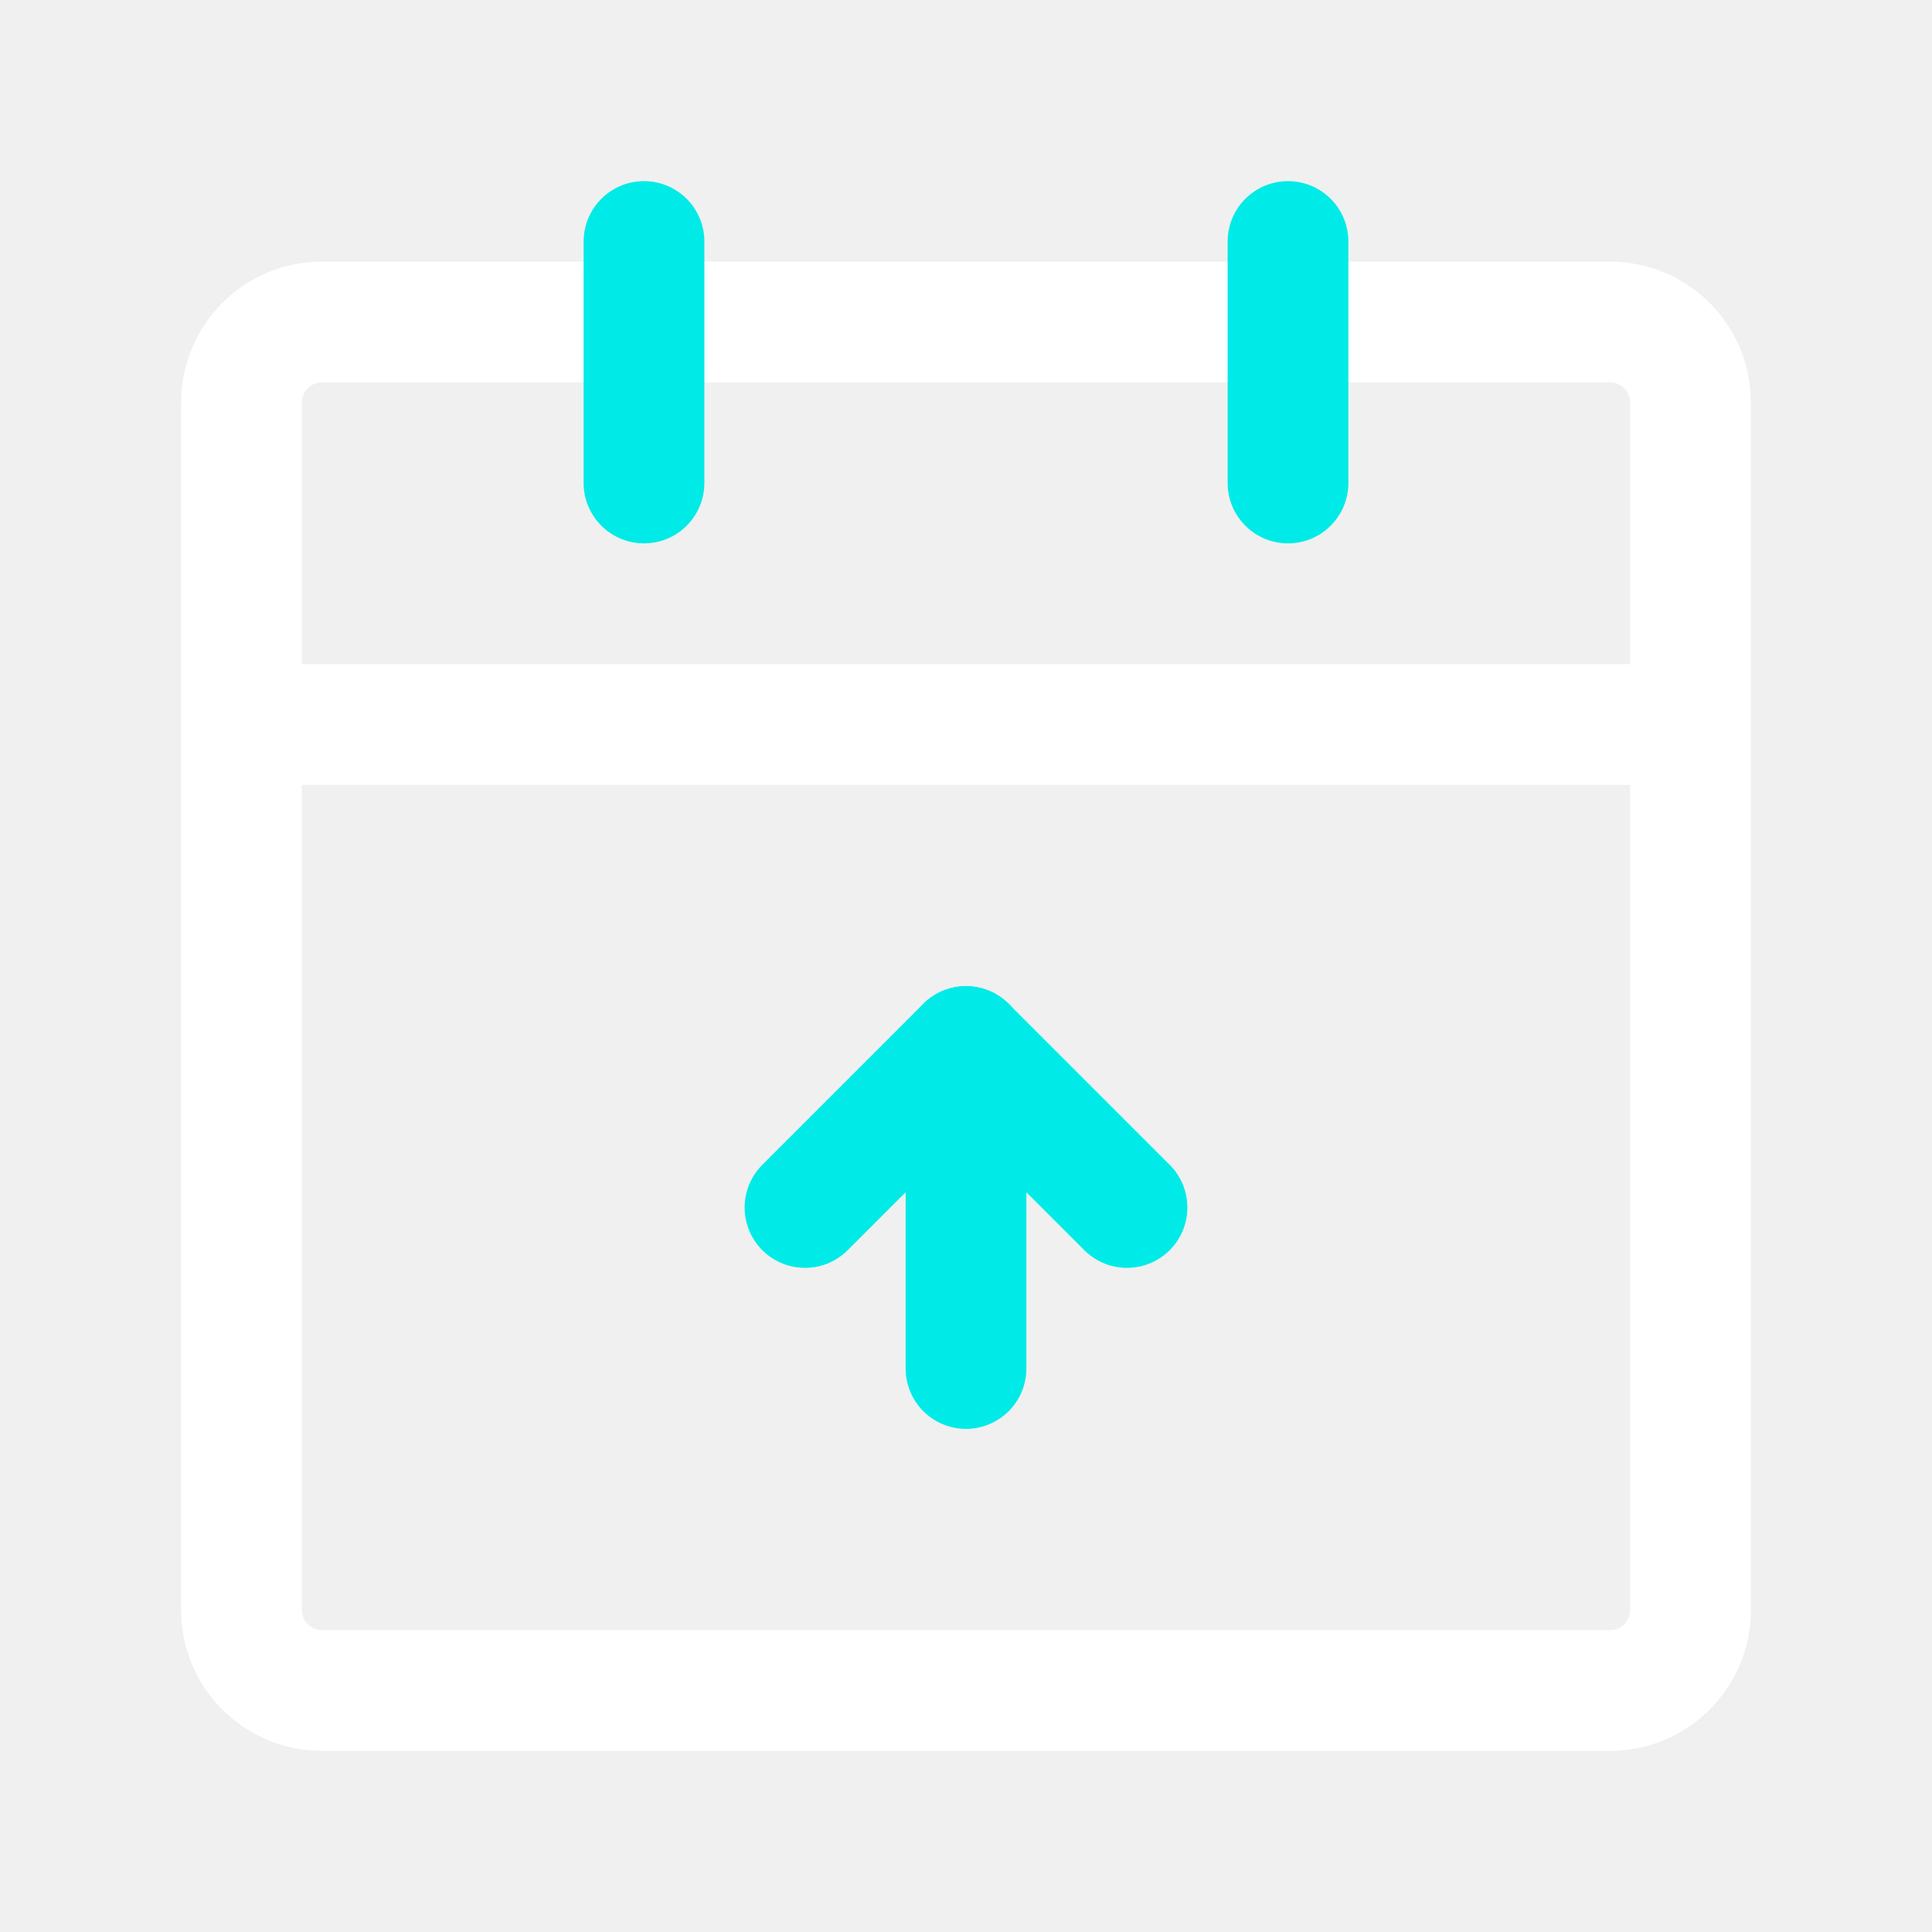
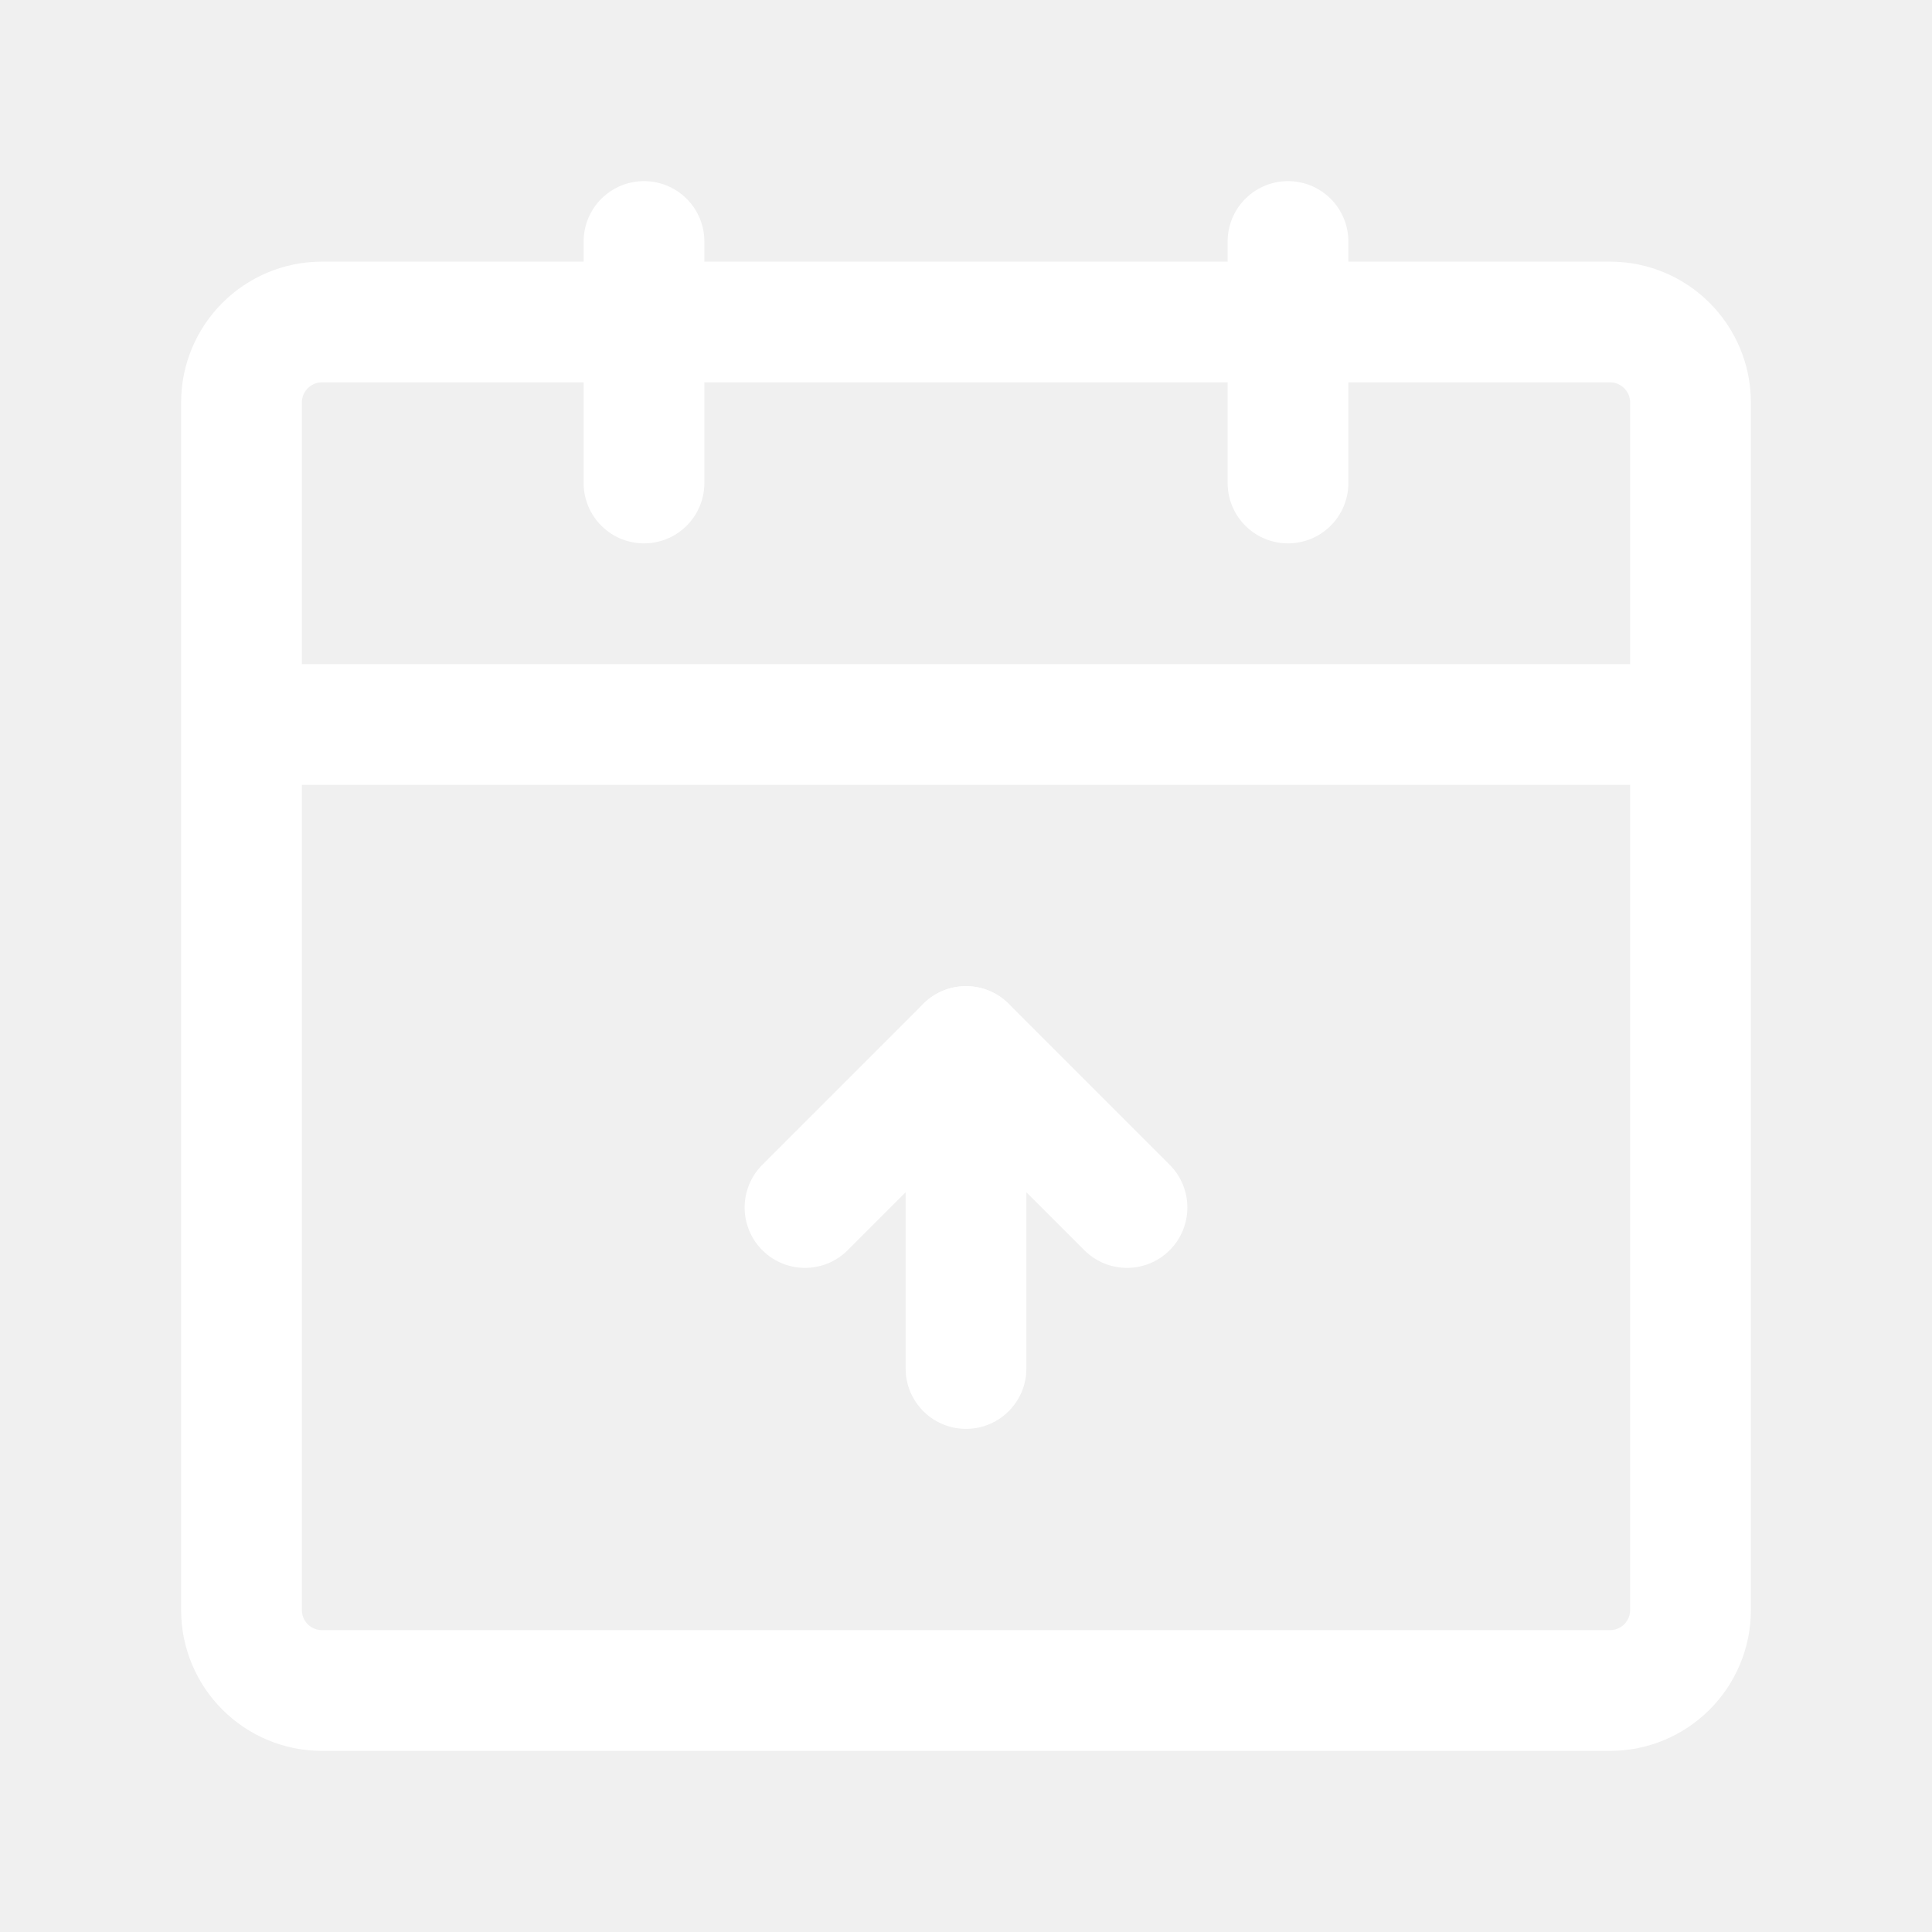
<svg xmlns="http://www.w3.org/2000/svg" fill="#ffffff" width="800px" height="800px" viewBox="0 0 24.00 24.00" id="date-up" data-name="Line Color" class="icon line-color" stroke="#ffffff" transform="matrix(1, 0, 0, 1, 0, 0)rotate(0)">
  <g id="SVGRepo_bgCarrier" stroke-width="0" />
  <g id="SVGRepo_tracerCarrier" stroke-linecap="round" stroke-linejoin="round" stroke="#CCCCCC" stroke-width="0.192" />
  <g id="SVGRepo_iconCarrier">
    <path id="primary" d="M20,21H4a1,1,0,0,1-1-1V9H21V20A1,1,0,0,1,20,21ZM21,5a1,1,0,0,0-1-1H4A1,1,0,0,0,3,5V9H21Z" style="fill: none; stroke: #ffffff; stroke-linecap: round; stroke-linejoin: round; stroke-width:1.5;" />
-     <path id="secondary" d="M16,3V6M8,3V6m4,7v4" style="fill: none; stroke: #00ebe7; stroke-linecap: round; stroke-linejoin: round; stroke-width:1.5;" />
-     <polyline id="secondary-2" data-name="secondary" points="10 15 12 13 14 15" style="fill: none; stroke: #00ebe7; stroke-linecap: round; stroke-linejoin: round; stroke-width:1.5;" />
+     <path id="secondary" d="M16,3V6M8,3V6m4,7v4" style="fill: none; stroke: #ffffff; stroke-linecap: round; stroke-linejoin: round; stroke-width:1.5;" />
+     <polyline id="secondary-2" data-name="secondary" points="10 15 12 13 14 15" style="fill: none; stroke: #ffffff; stroke-linecap: round; stroke-linejoin: round; stroke-width:1.5;" />
  </g>
</svg>
